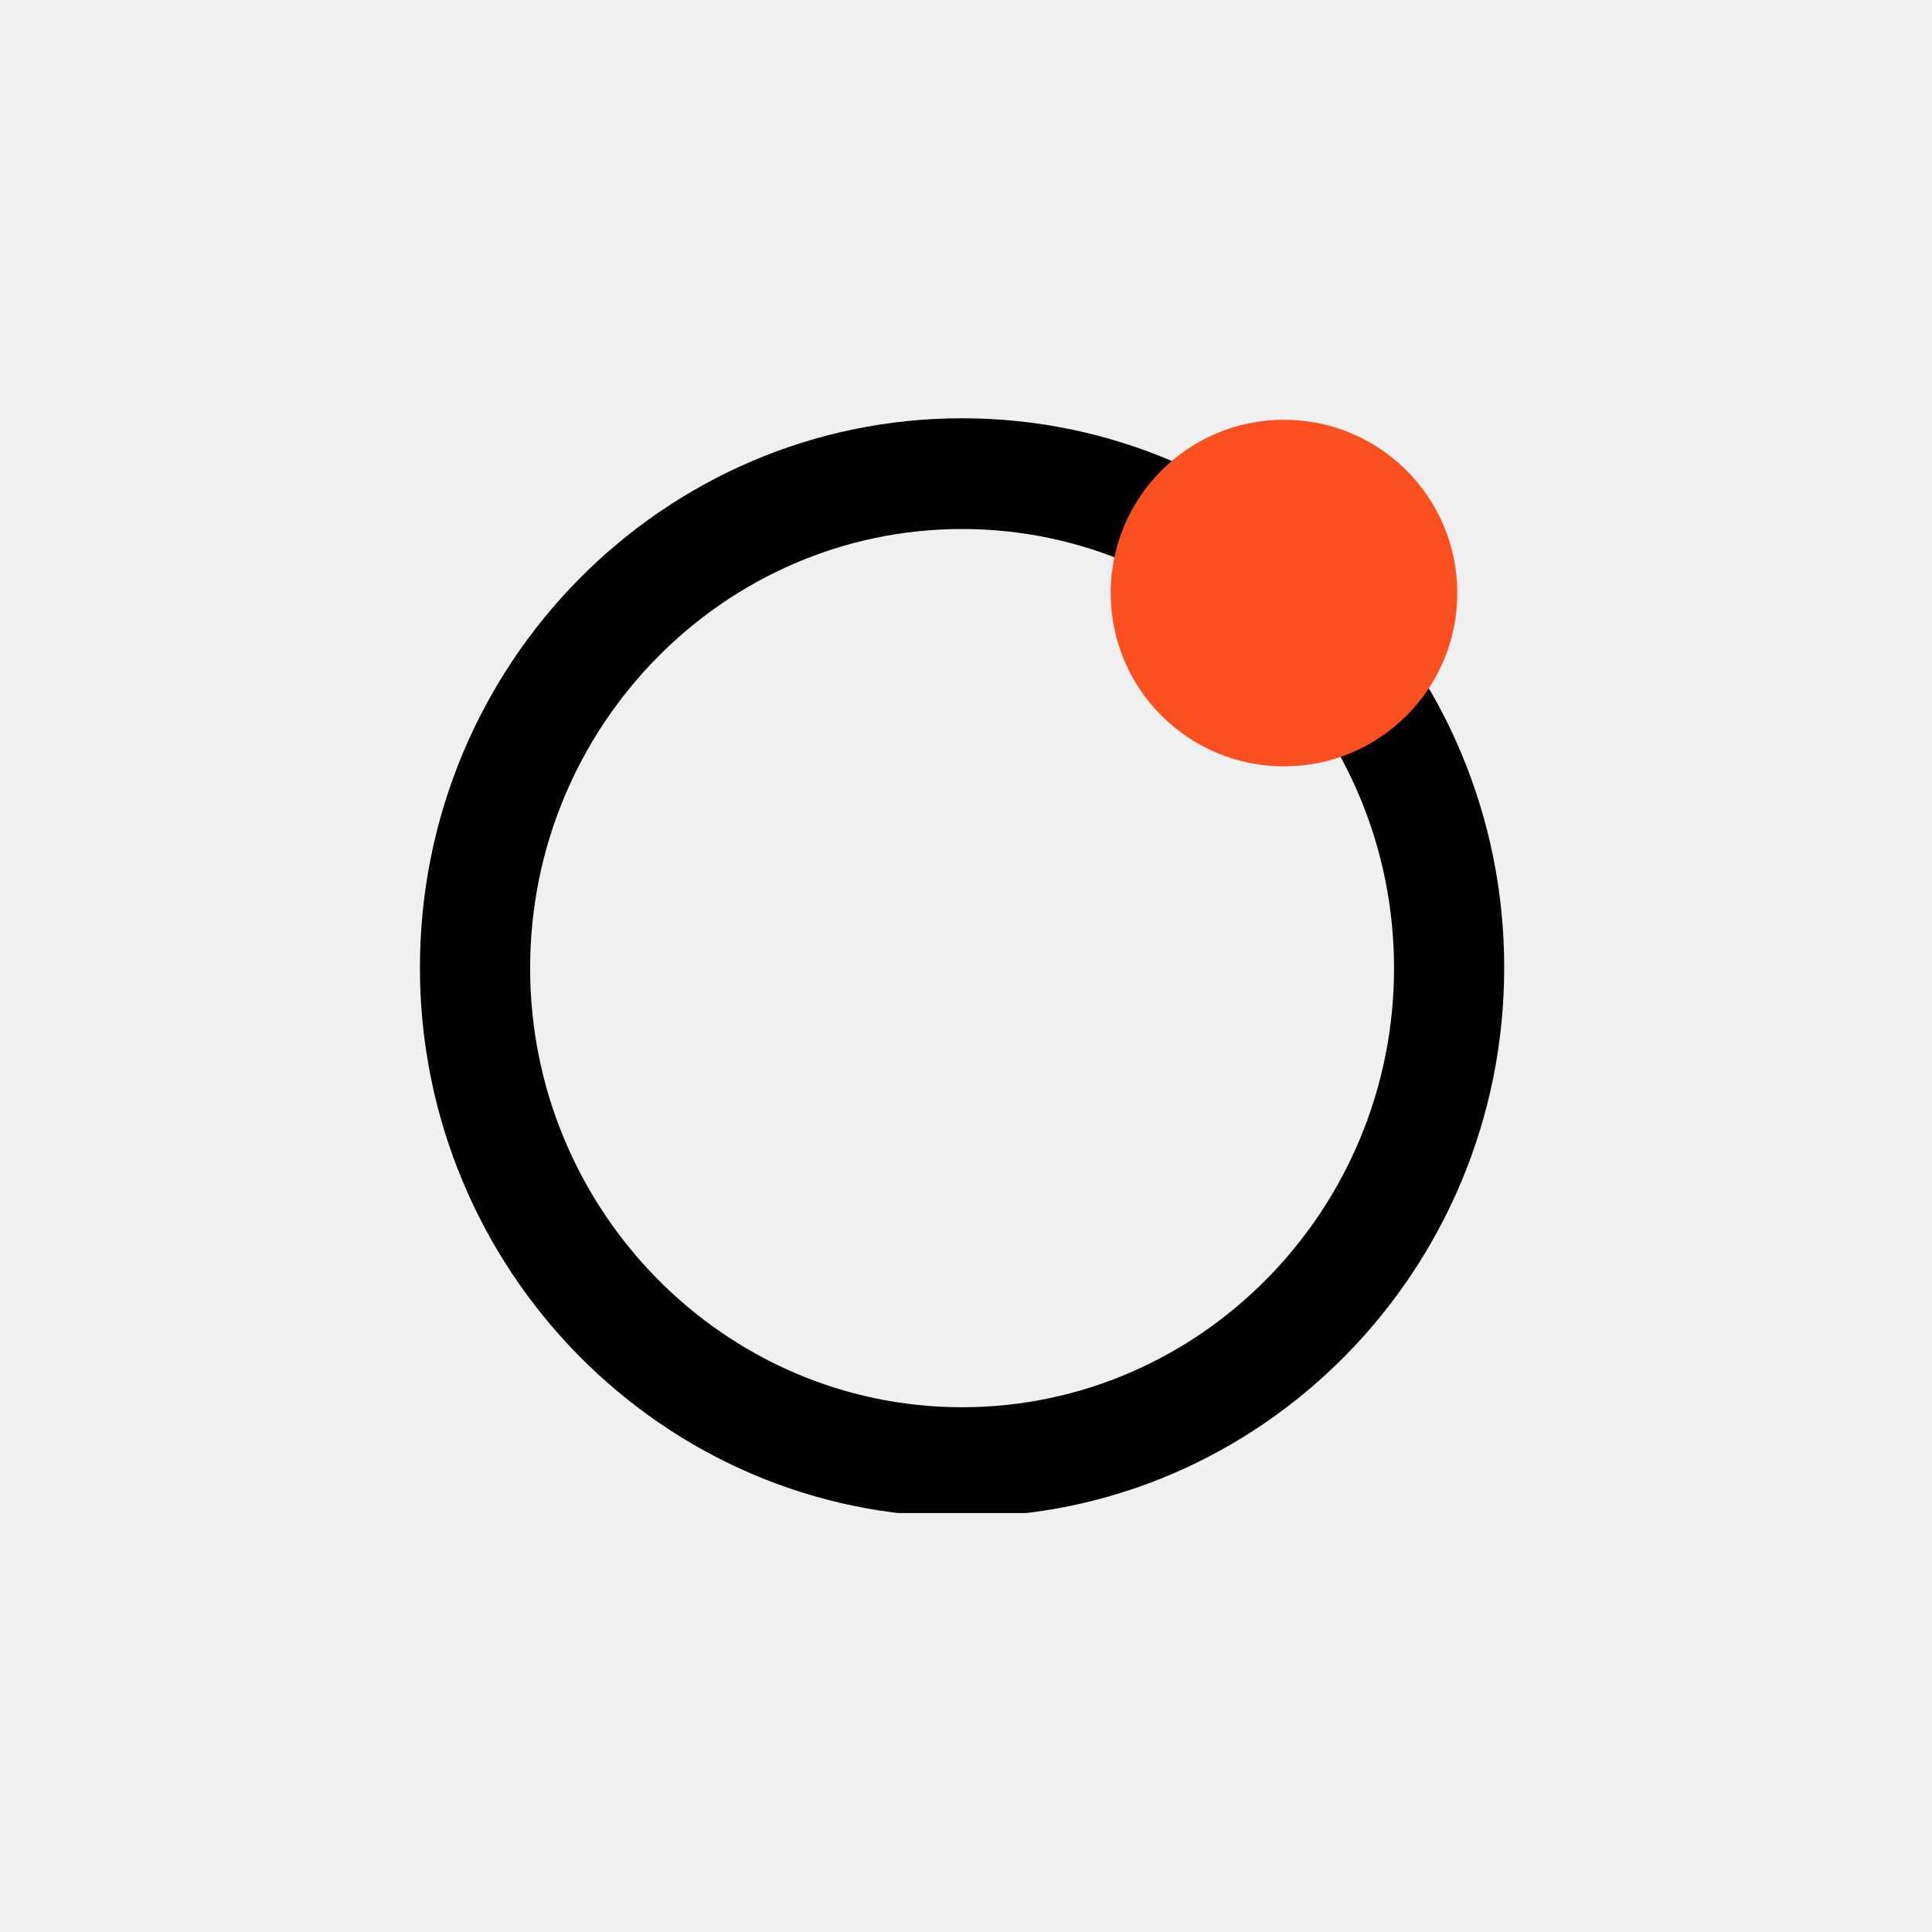
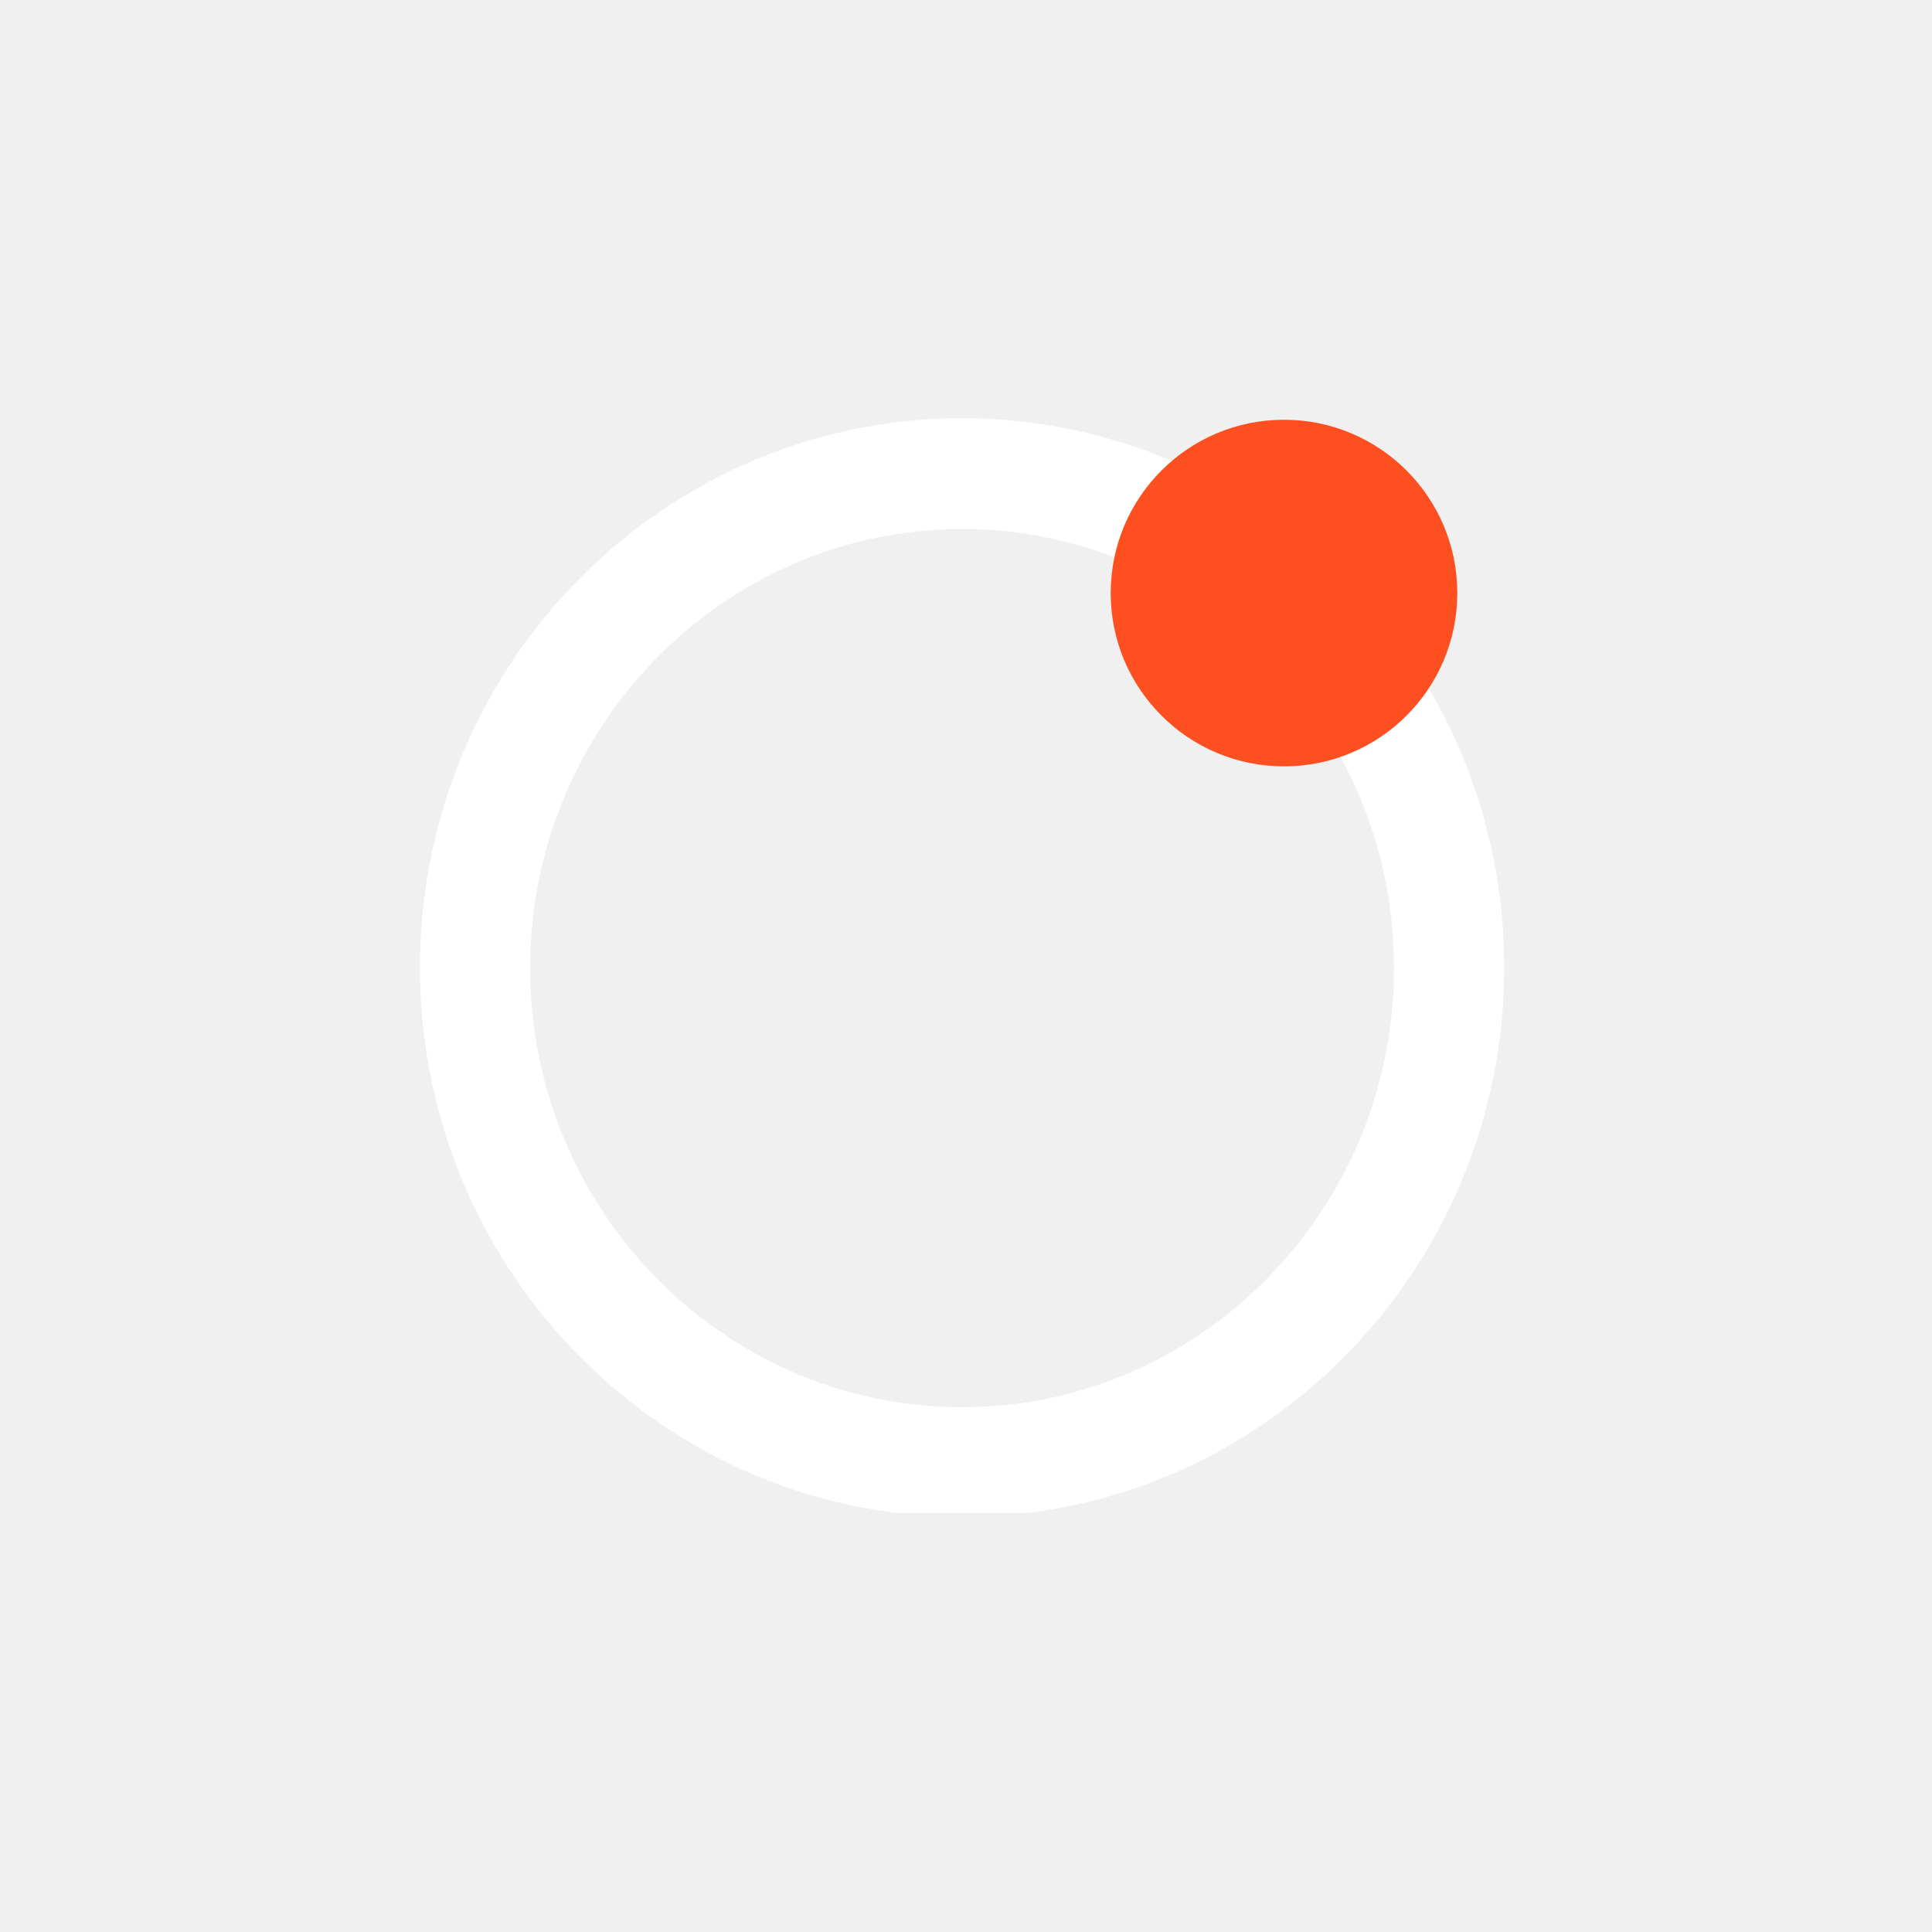
<svg xmlns="http://www.w3.org/2000/svg" width="400" zoomAndPan="magnify" viewBox="0 0 300 300" height="400" preserveAspectRatio="xMidYMid meet" version="1.0">
  <defs>
    <clipPath id="be054e4be1">
      <path d="M 65 64.691 L 234 64.691 L 234 234.941 L 65 234.941 Z M 65 64.691 " clip-rule="nonzero" />
    </clipPath>
    <clipPath id="728b487aa4">
      <path d="M 172.469 65.18 L 226.289 65.18 L 226.289 119 L 172.469 119 Z M 172.469 65.18 " clip-rule="nonzero" />
    </clipPath>
    <clipPath id="ce6b93a643">
      <path d="M 199.379 65.18 C 184.516 65.18 172.469 77.23 172.469 92.09 C 172.469 106.953 184.516 119 199.379 119 C 214.242 119 226.289 106.953 226.289 92.09 C 226.289 77.23 214.242 65.18 199.379 65.18 Z M 199.379 65.18 " clip-rule="nonzero" />
    </clipPath>
    <clipPath id="293a255ab6">
      <path d="M 0.469 0.18 L 54.289 0.18 L 54.289 54 L 0.469 54 Z M 0.469 0.18 " clip-rule="nonzero" />
    </clipPath>
    <clipPath id="000a450341">
      <path d="M 27.379 0.18 C 12.516 0.18 0.469 12.23 0.469 27.09 C 0.469 41.953 12.516 54 27.379 54 C 42.242 54 54.289 41.953 54.289 27.09 C 54.289 12.23 42.242 0.18 27.379 0.18 Z M 27.379 0.18 " clip-rule="nonzero" />
    </clipPath>
    <clipPath id="1a9d5cece8">
      <rect x="0" width="55" y="0" height="54" />
    </clipPath>
  </defs>
  <g clip-path="url(#be054e4be1)">
-     <path fill="#000000" d="M 149.391 64.949 C 102.934 64.949 65.207 103.191 65.207 150.246 C 65.207 197.301 103.02 235.543 149.391 235.543 C 195.762 235.543 233.574 197.301 233.574 150.246 C 233.574 103.191 195.844 64.949 149.391 64.949 Z M 149.391 218.516 C 112.43 218.516 82.316 187.891 82.316 150.332 C 82.316 112.773 112.43 82.145 149.391 82.145 C 186.348 82.145 216.465 112.773 216.465 150.332 C 216.465 187.891 186.348 218.516 149.391 218.516 Z M 149.391 218.516 " fill-opacity="1" fill-rule="nonzero" />
+     <path fill="#FFFFFF" d="M 149.391 64.949 C 102.934 64.949 65.207 103.191 65.207 150.246 C 65.207 197.301 103.02 235.543 149.391 235.543 C 195.762 235.543 233.574 197.301 233.574 150.246 C 233.574 103.191 195.844 64.949 149.391 64.949 Z M 149.391 218.516 C 112.43 218.516 82.316 187.891 82.316 150.332 C 82.316 112.773 112.43 82.145 149.391 82.145 C 186.348 82.145 216.465 112.773 216.465 150.332 C 216.465 187.891 186.348 218.516 149.391 218.516 Z M 149.391 218.516 " fill-opacity="1" fill-rule="nonzero" />
  </g>
  <g clip-path="url(#728b487aa4)">
    <g clip-path="url(#ce6b93a643)">
      <g transform="matrix(1, 0, 0, 1, 172, 65)">
        <g clip-path="url(#1a9d5cece8)">
          <g clip-path="url(#293a255ab6)">
            <g clip-path="url(#000a450341)">
              <path fill="#fd4f1f" d="M 0.469 0.18 L 54.289 0.18 L 54.289 54 L 0.469 54 Z M 0.469 0.18 " fill-opacity="1" fill-rule="nonzero" />
            </g>
          </g>
        </g>
      </g>
    </g>
  </g>
</svg>
